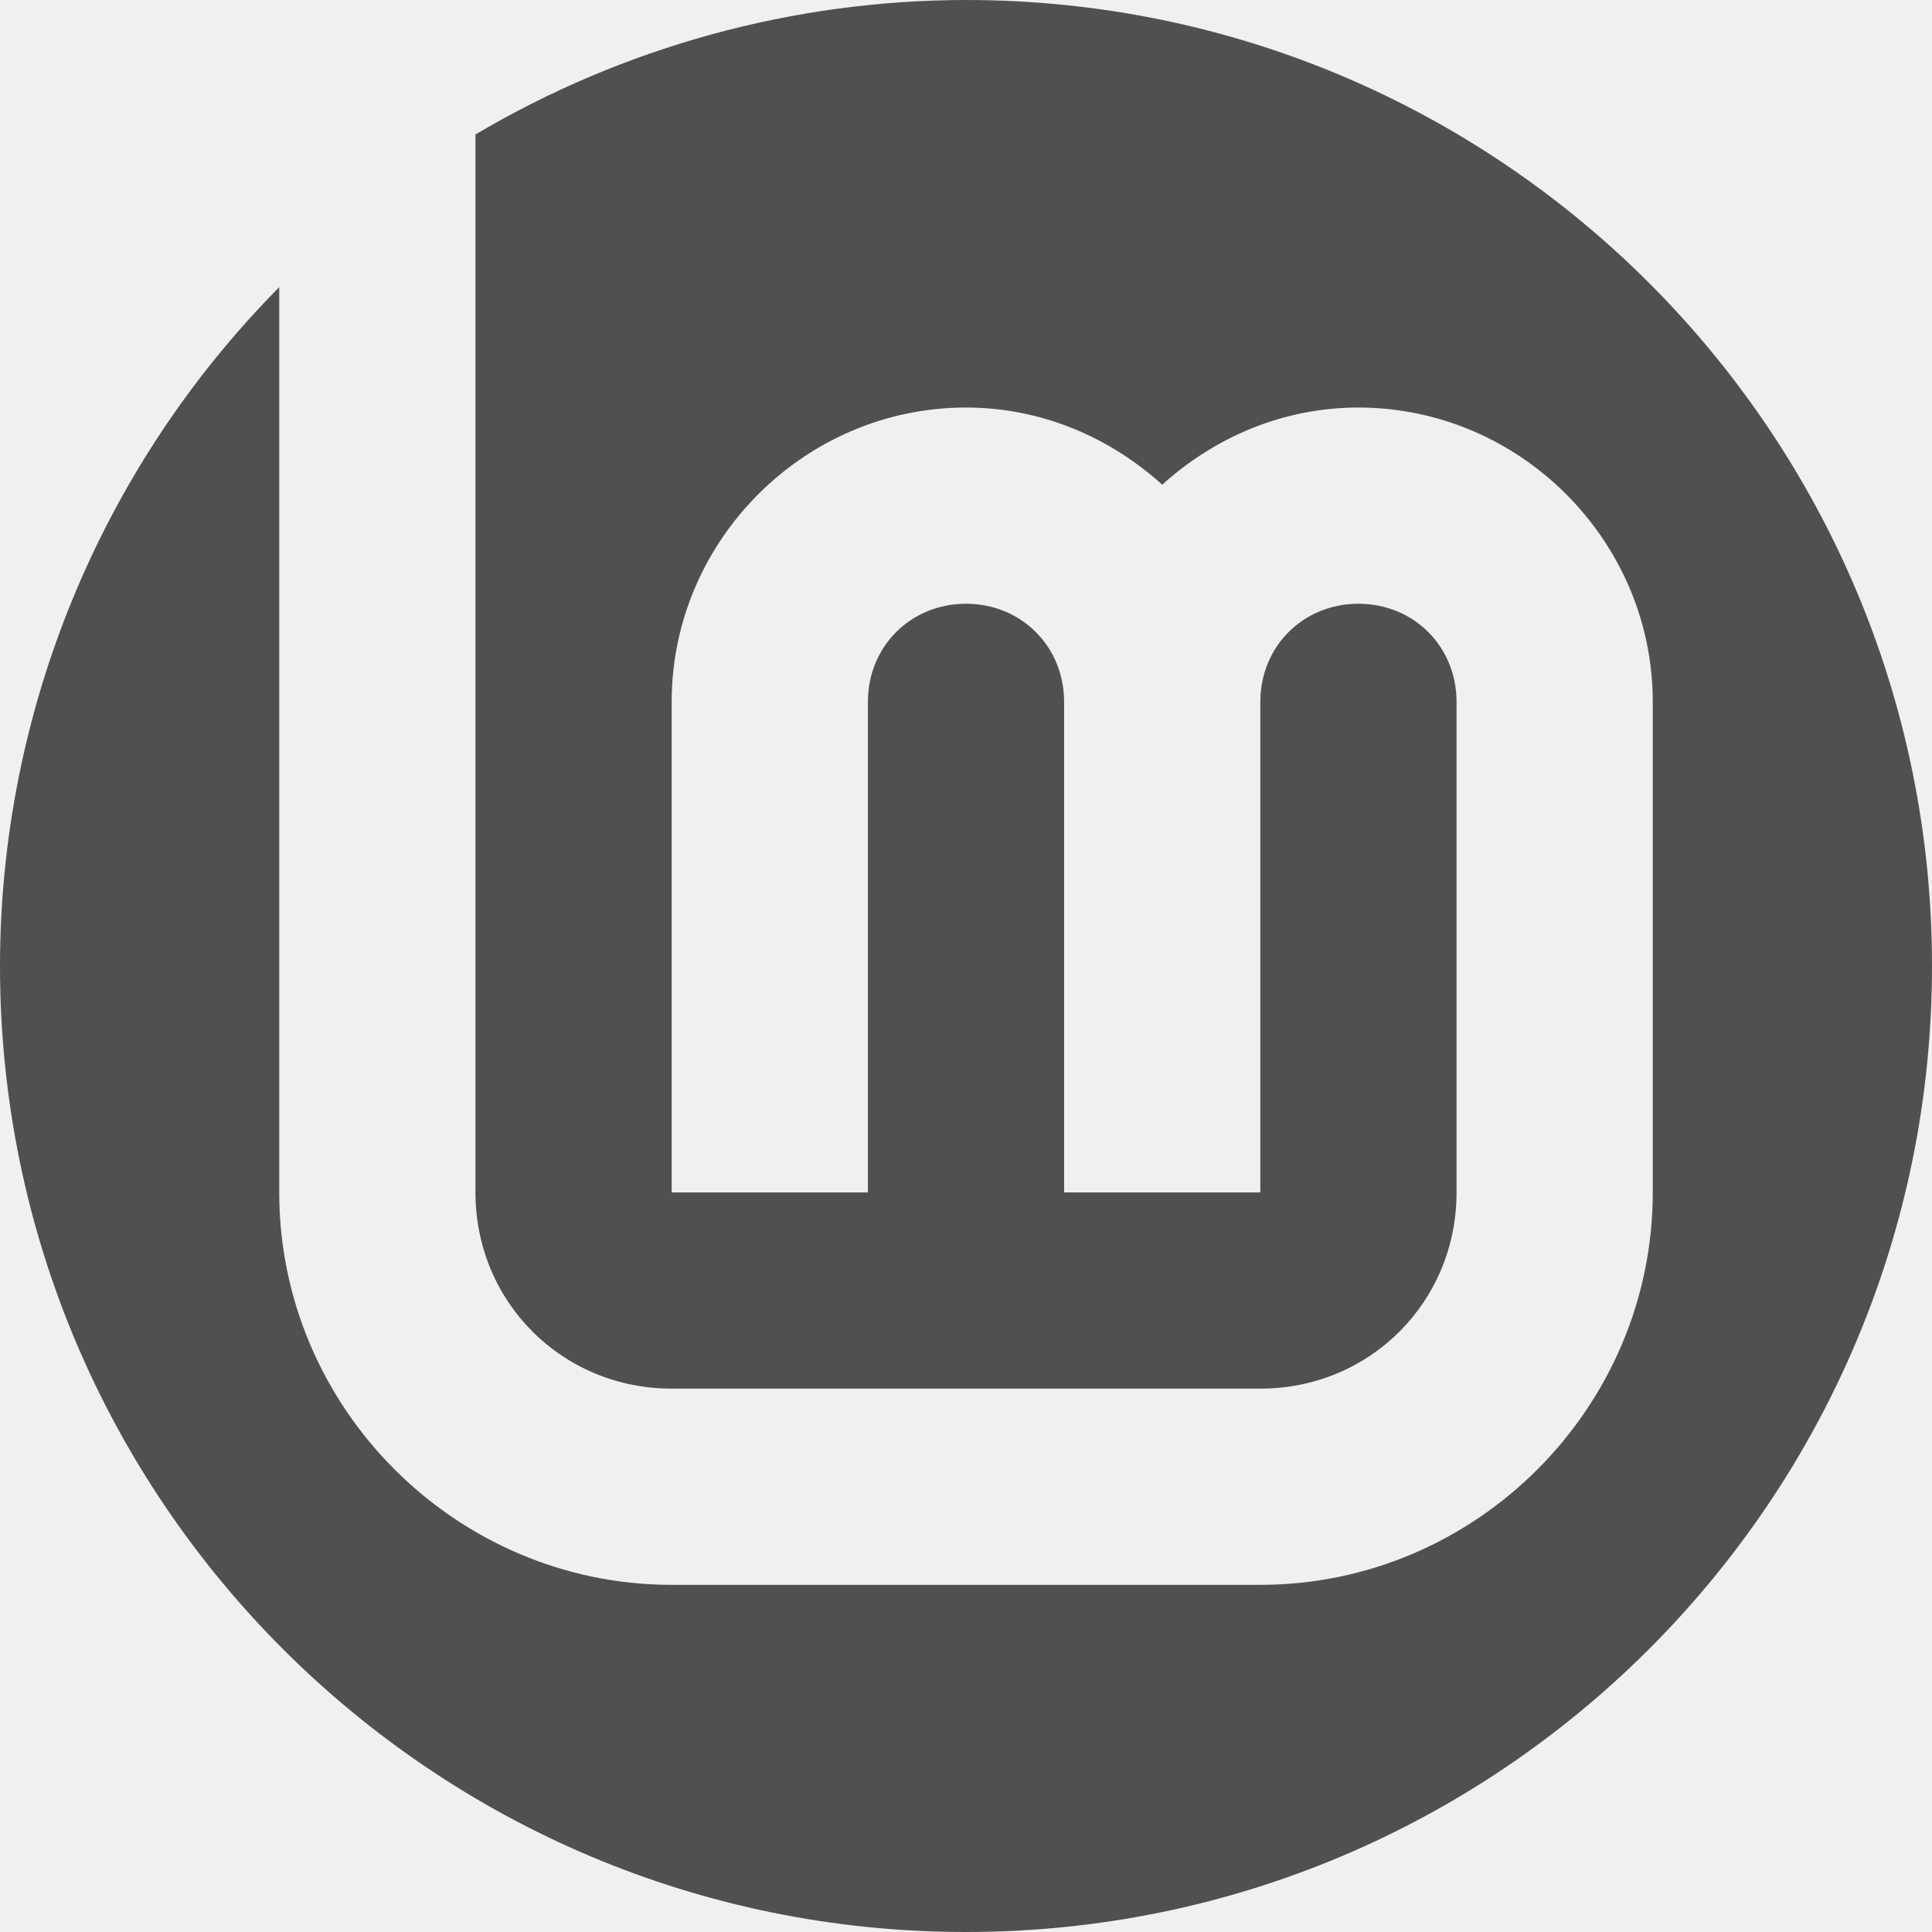
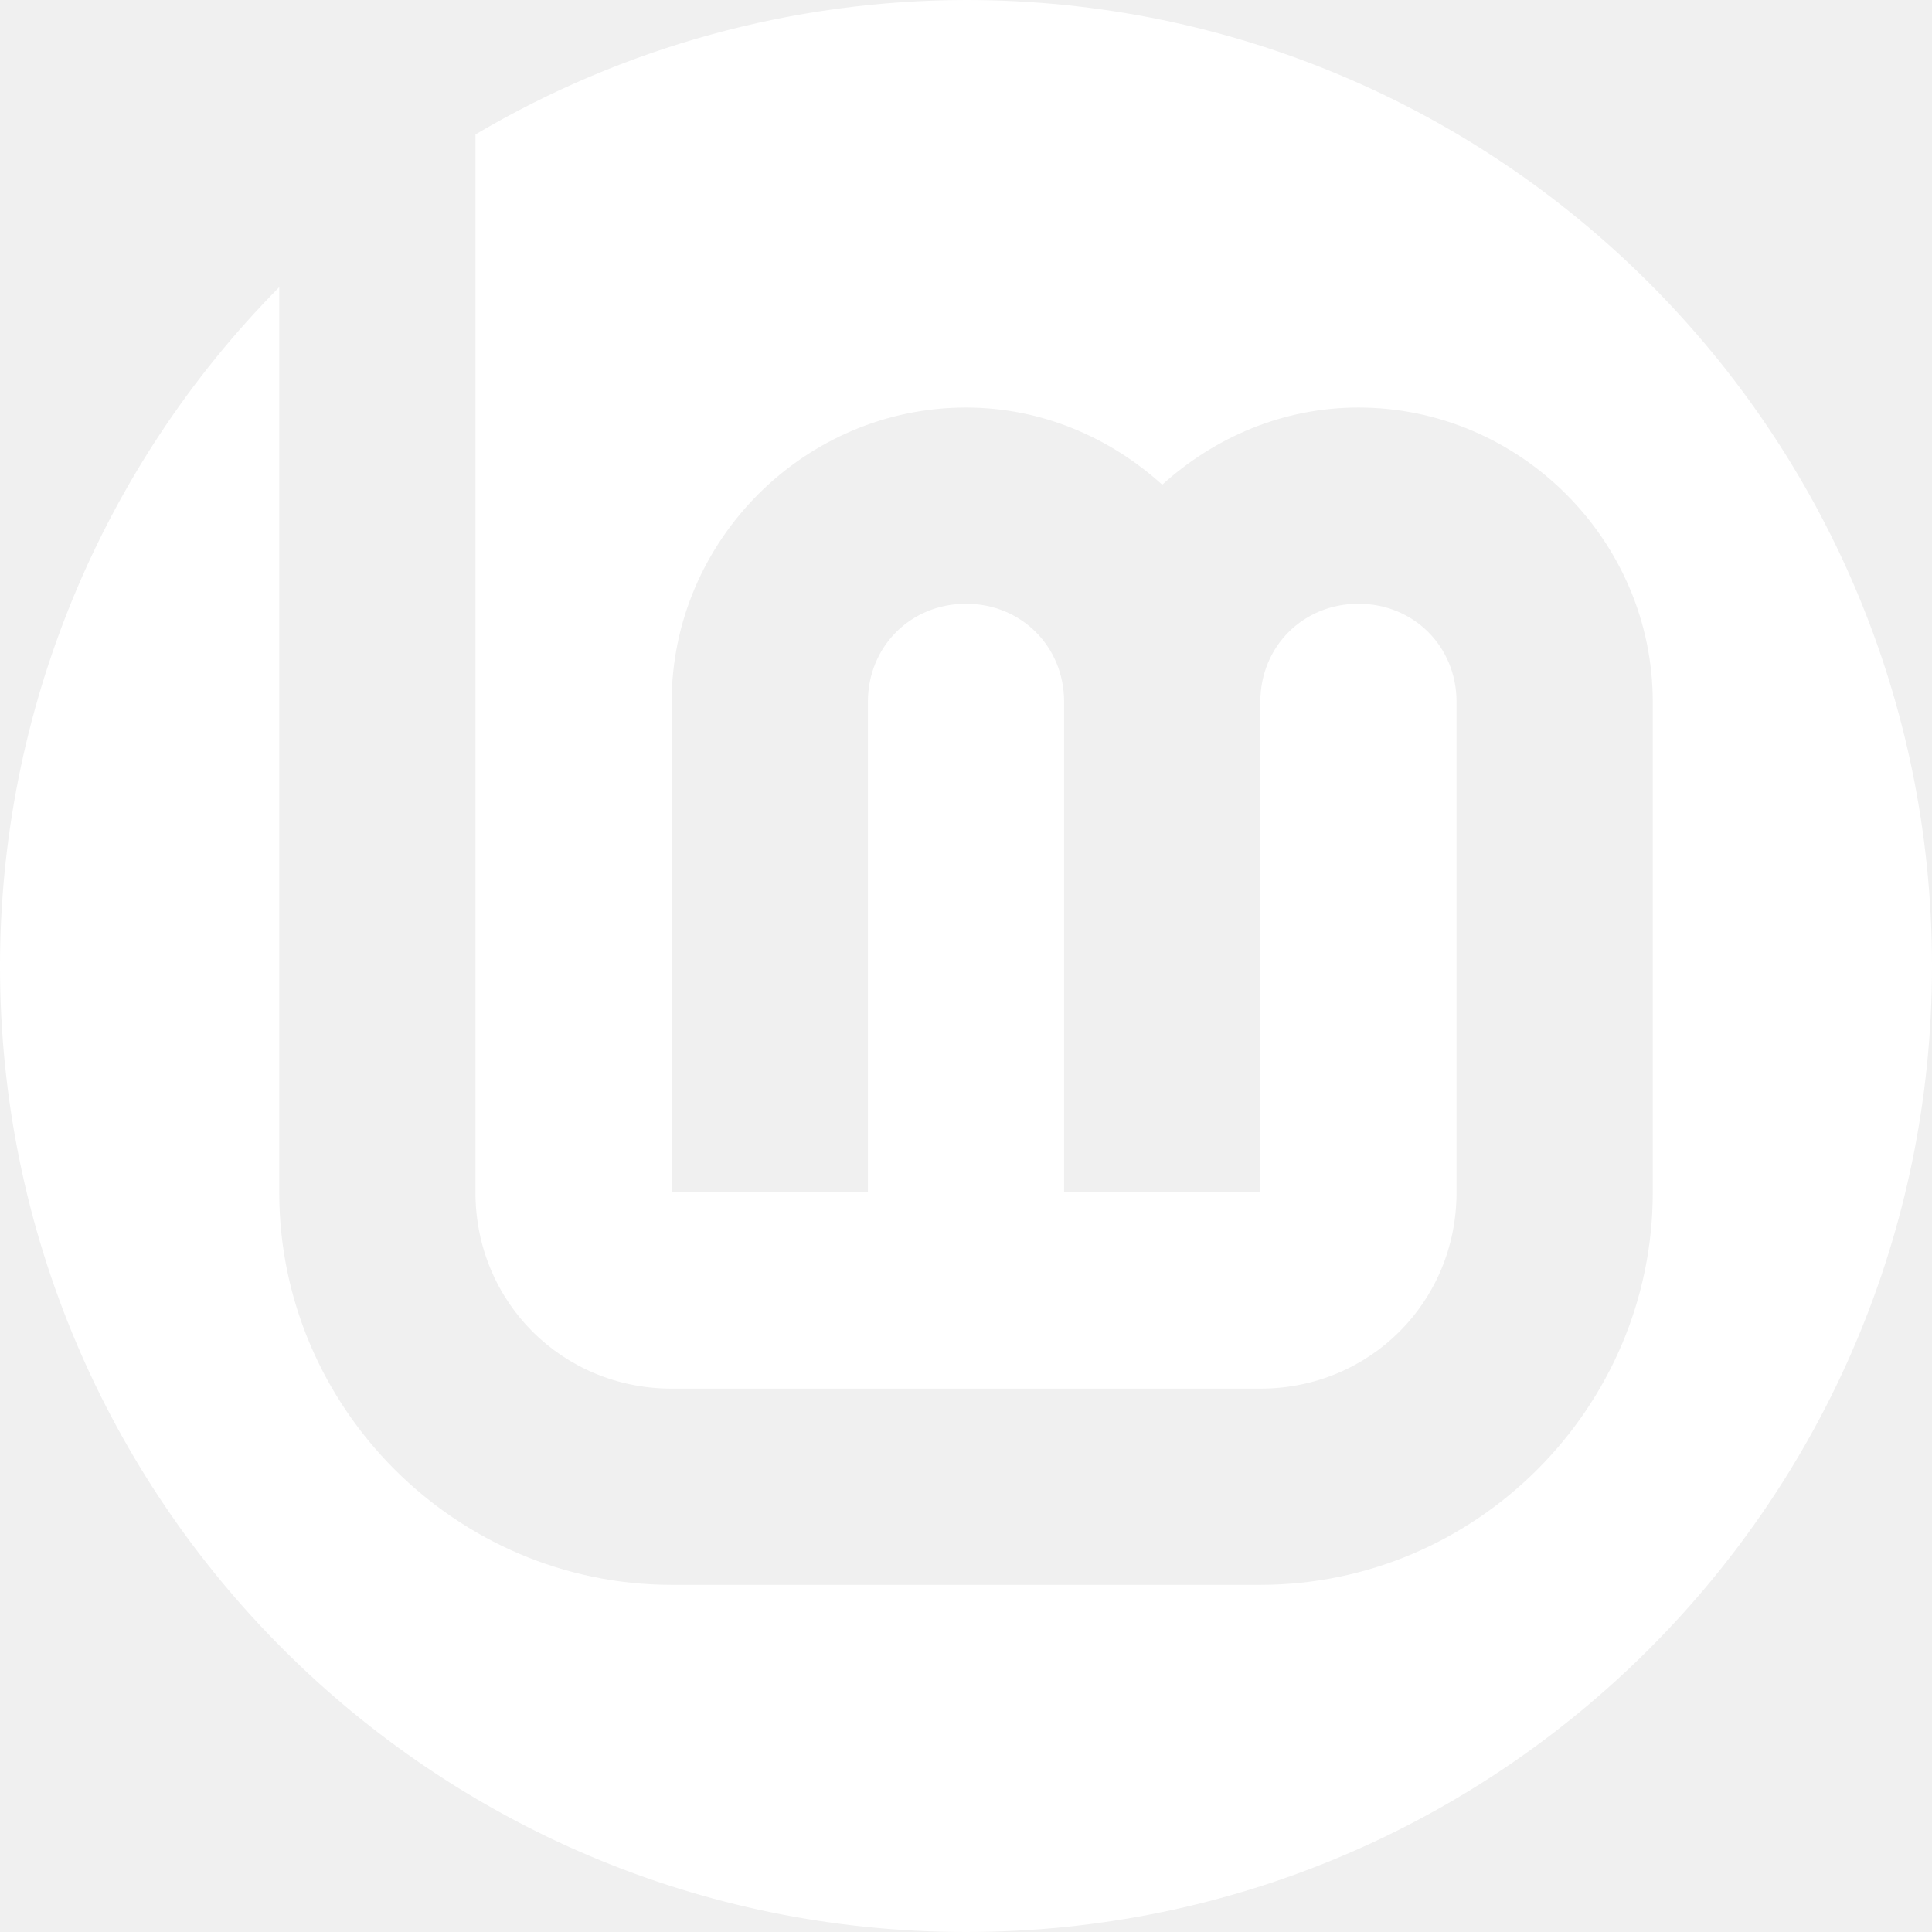
<svg xmlns="http://www.w3.org/2000/svg" width="256" height="256" viewBox="0 0 256 256" id="svg2" version="1.1">
  <defs id="defs4" />
  <g id="layer3">
-     <path id="path40" style="fill:#505050;fill-opacity:1;stroke:none;stroke-width:0;stroke-miterlimit:4;stroke-dasharray:none" d="M 128,0 A 128,128 0 0 0 63,17.816 V 158 c 0,14.513 11.487,26 26,26 H 167 c 14.513,0 26,-11.487 26,-26 V 93 c 0,-7.334 -5.666,-13 -13,-13 -7.334,0 -13,5.666 -13,13 V 158 H 141 V 93 c 0,-7.334 -5.666,-13 -13,-13 -7.334,0 -13,5.666 -13,13 V 158 H 89 V 93 c 0,-21.385 17.615,-39 39,-39 9.99,0 19.067,3.949 26,10.227 6.933,-6.277 16.01,-10.227 26,-10.227 21.385,0 39,17.615 39,39 V 158 c 0,28.565 -23.435,52 -52,52 H 89 c -28.565,0 -52,-23.435 -52,-52 V 38.049 A 128,128 0 0 0 0,128 128,128 0 0 0 128,256 128,128 0 0 0 256,128 128,128 0 0 0 128,0 Z" />
+     <path id="path40" style="fill:#ffffff;fill-opacity:1;stroke:none;stroke-width:0;stroke-miterlimit:4;stroke-dasharray:none" d="M 128,0 A 128,128 0 0 0 63,17.816 V 158 c 0,14.513 11.487,26 26,26 H 167 c 14.513,0 26,-11.487 26,-26 V 93 c 0,-7.334 -5.666,-13 -13,-13 -7.334,0 -13,5.666 -13,13 V 158 H 141 V 93 c 0,-7.334 -5.666,-13 -13,-13 -7.334,0 -13,5.666 -13,13 V 158 H 89 V 93 c 0,-21.385 17.615,-39 39,-39 9.99,0 19.067,3.949 26,10.227 6.933,-6.277 16.01,-10.227 26,-10.227 21.385,0 39,17.615 39,39 V 158 c 0,28.565 -23.435,52 -52,52 H 89 c -28.565,0 -52,-23.435 -52,-52 V 38.049 A 128,128 0 0 0 0,128 128,128 0 0 0 128,256 128,128 0 0 0 256,128 128,128 0 0 0 128,0 Z" />
  </g>
</svg>
